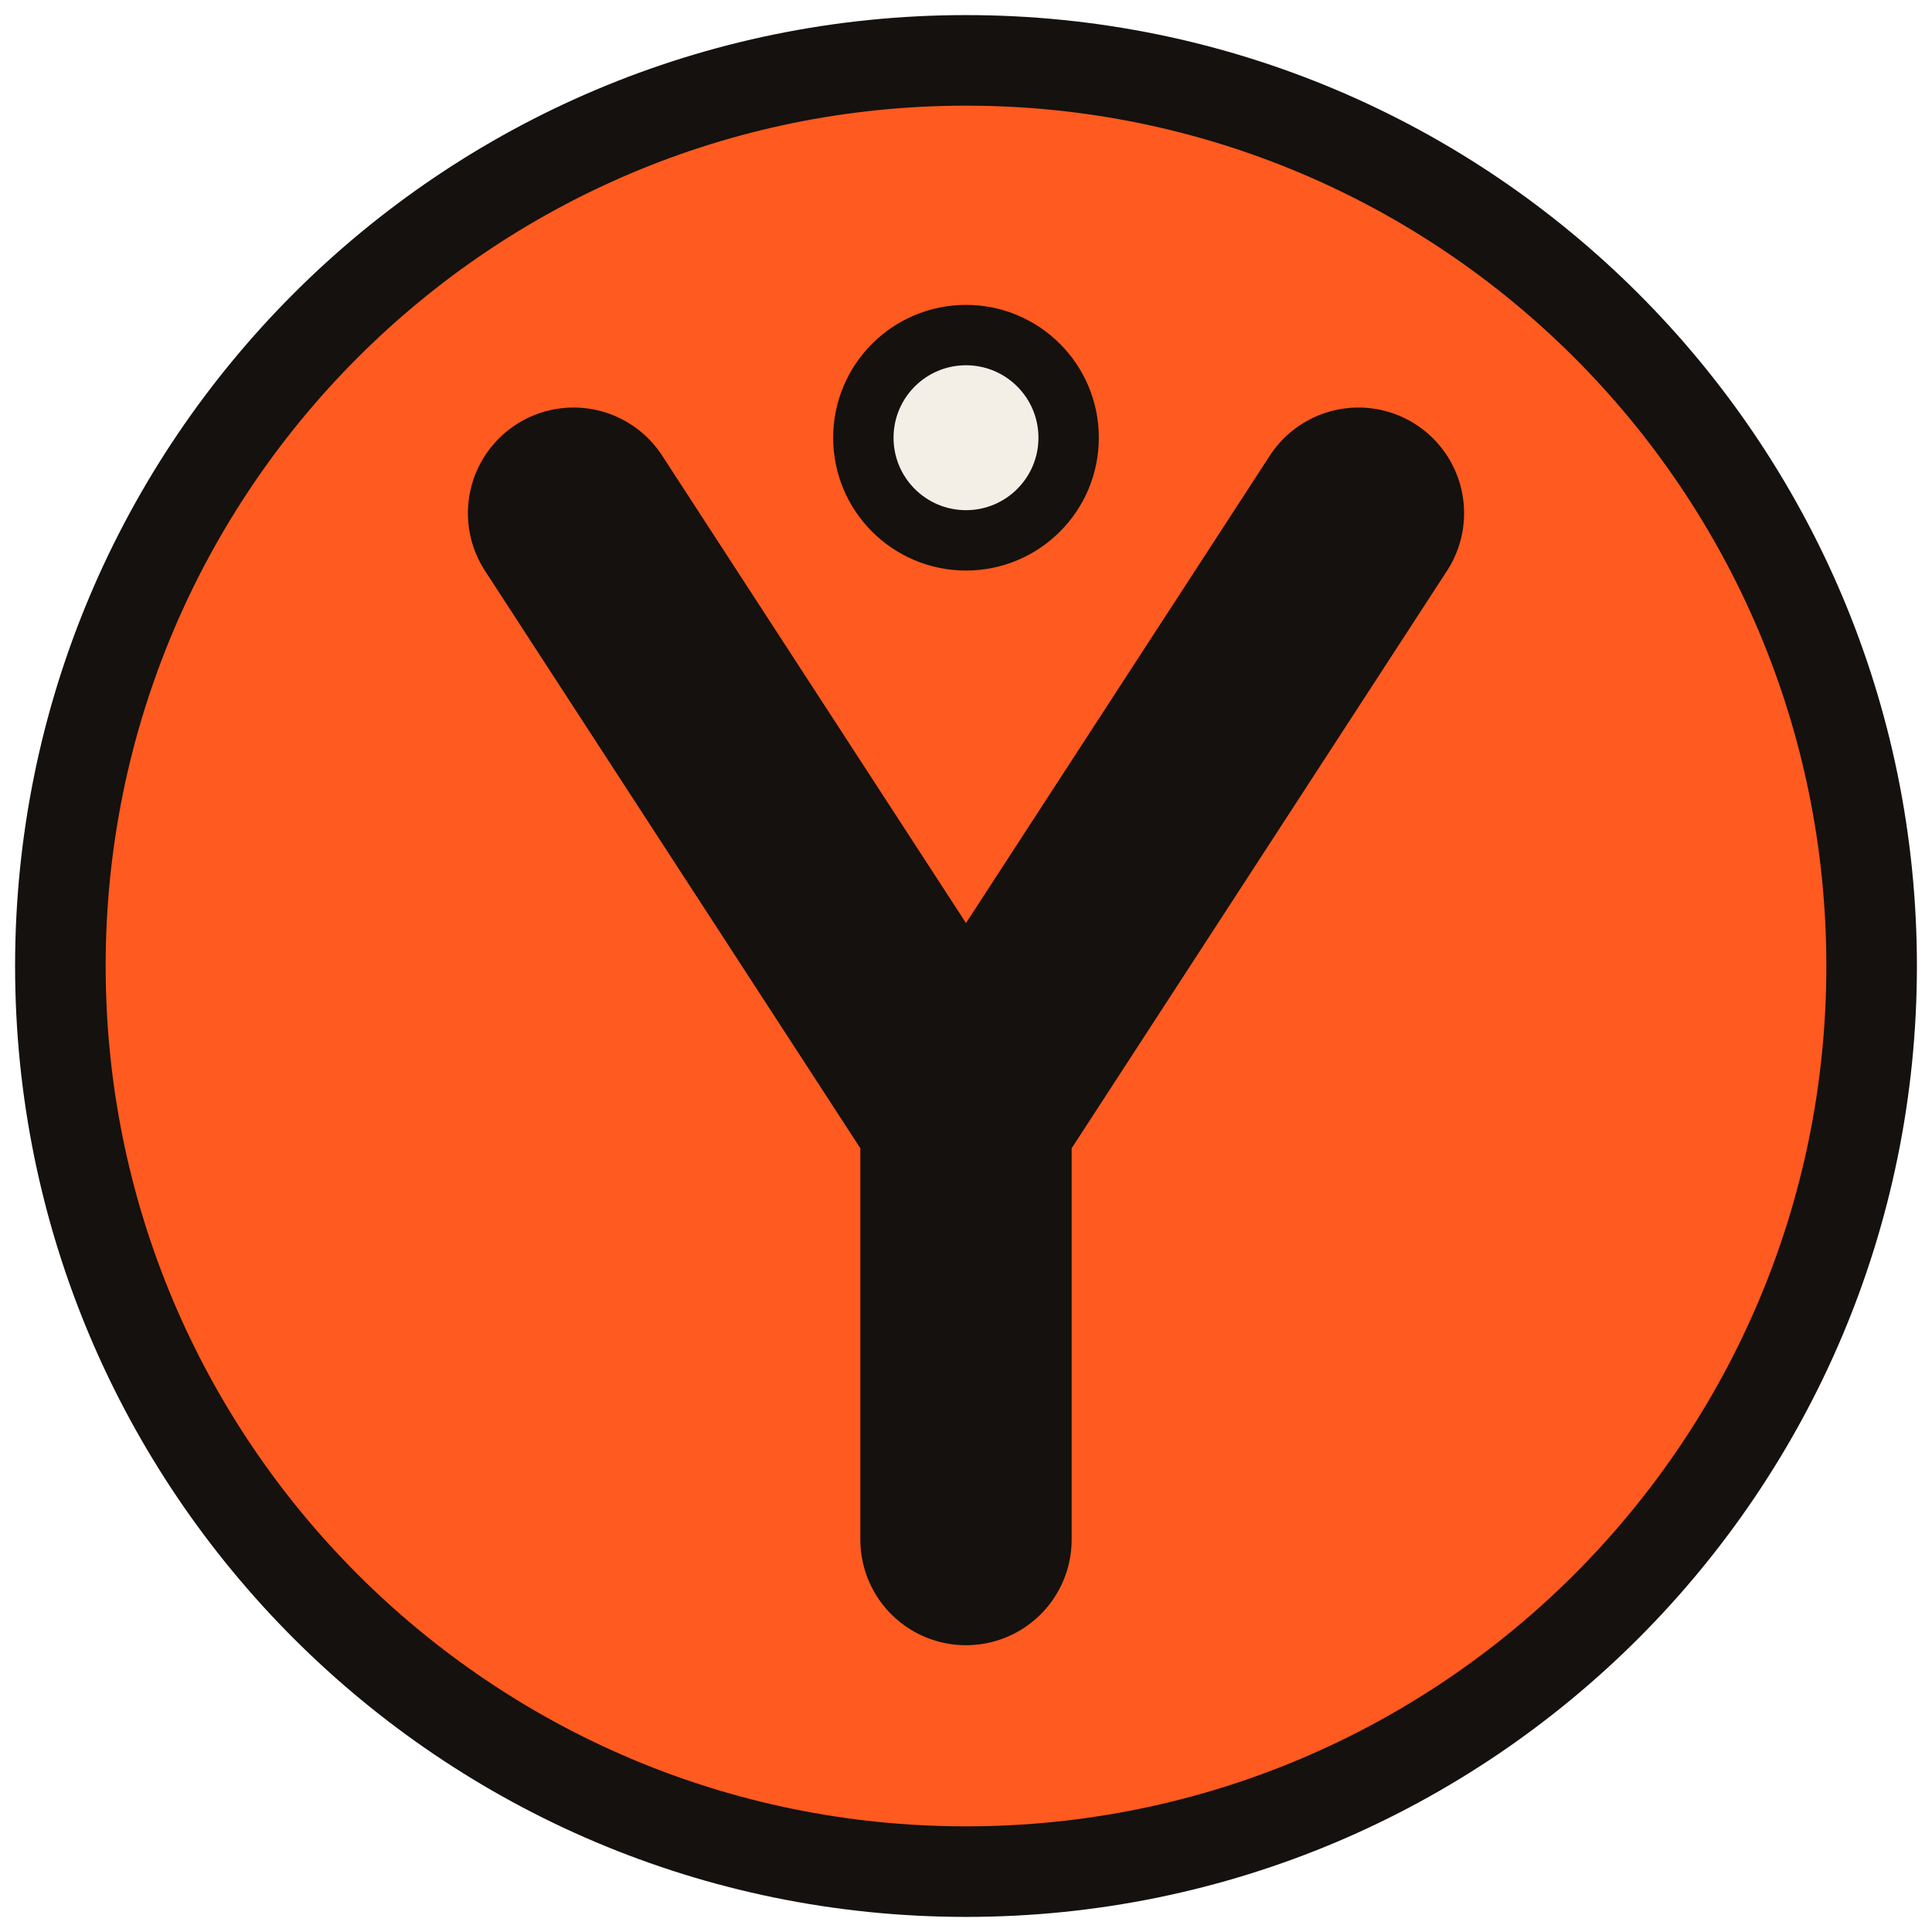
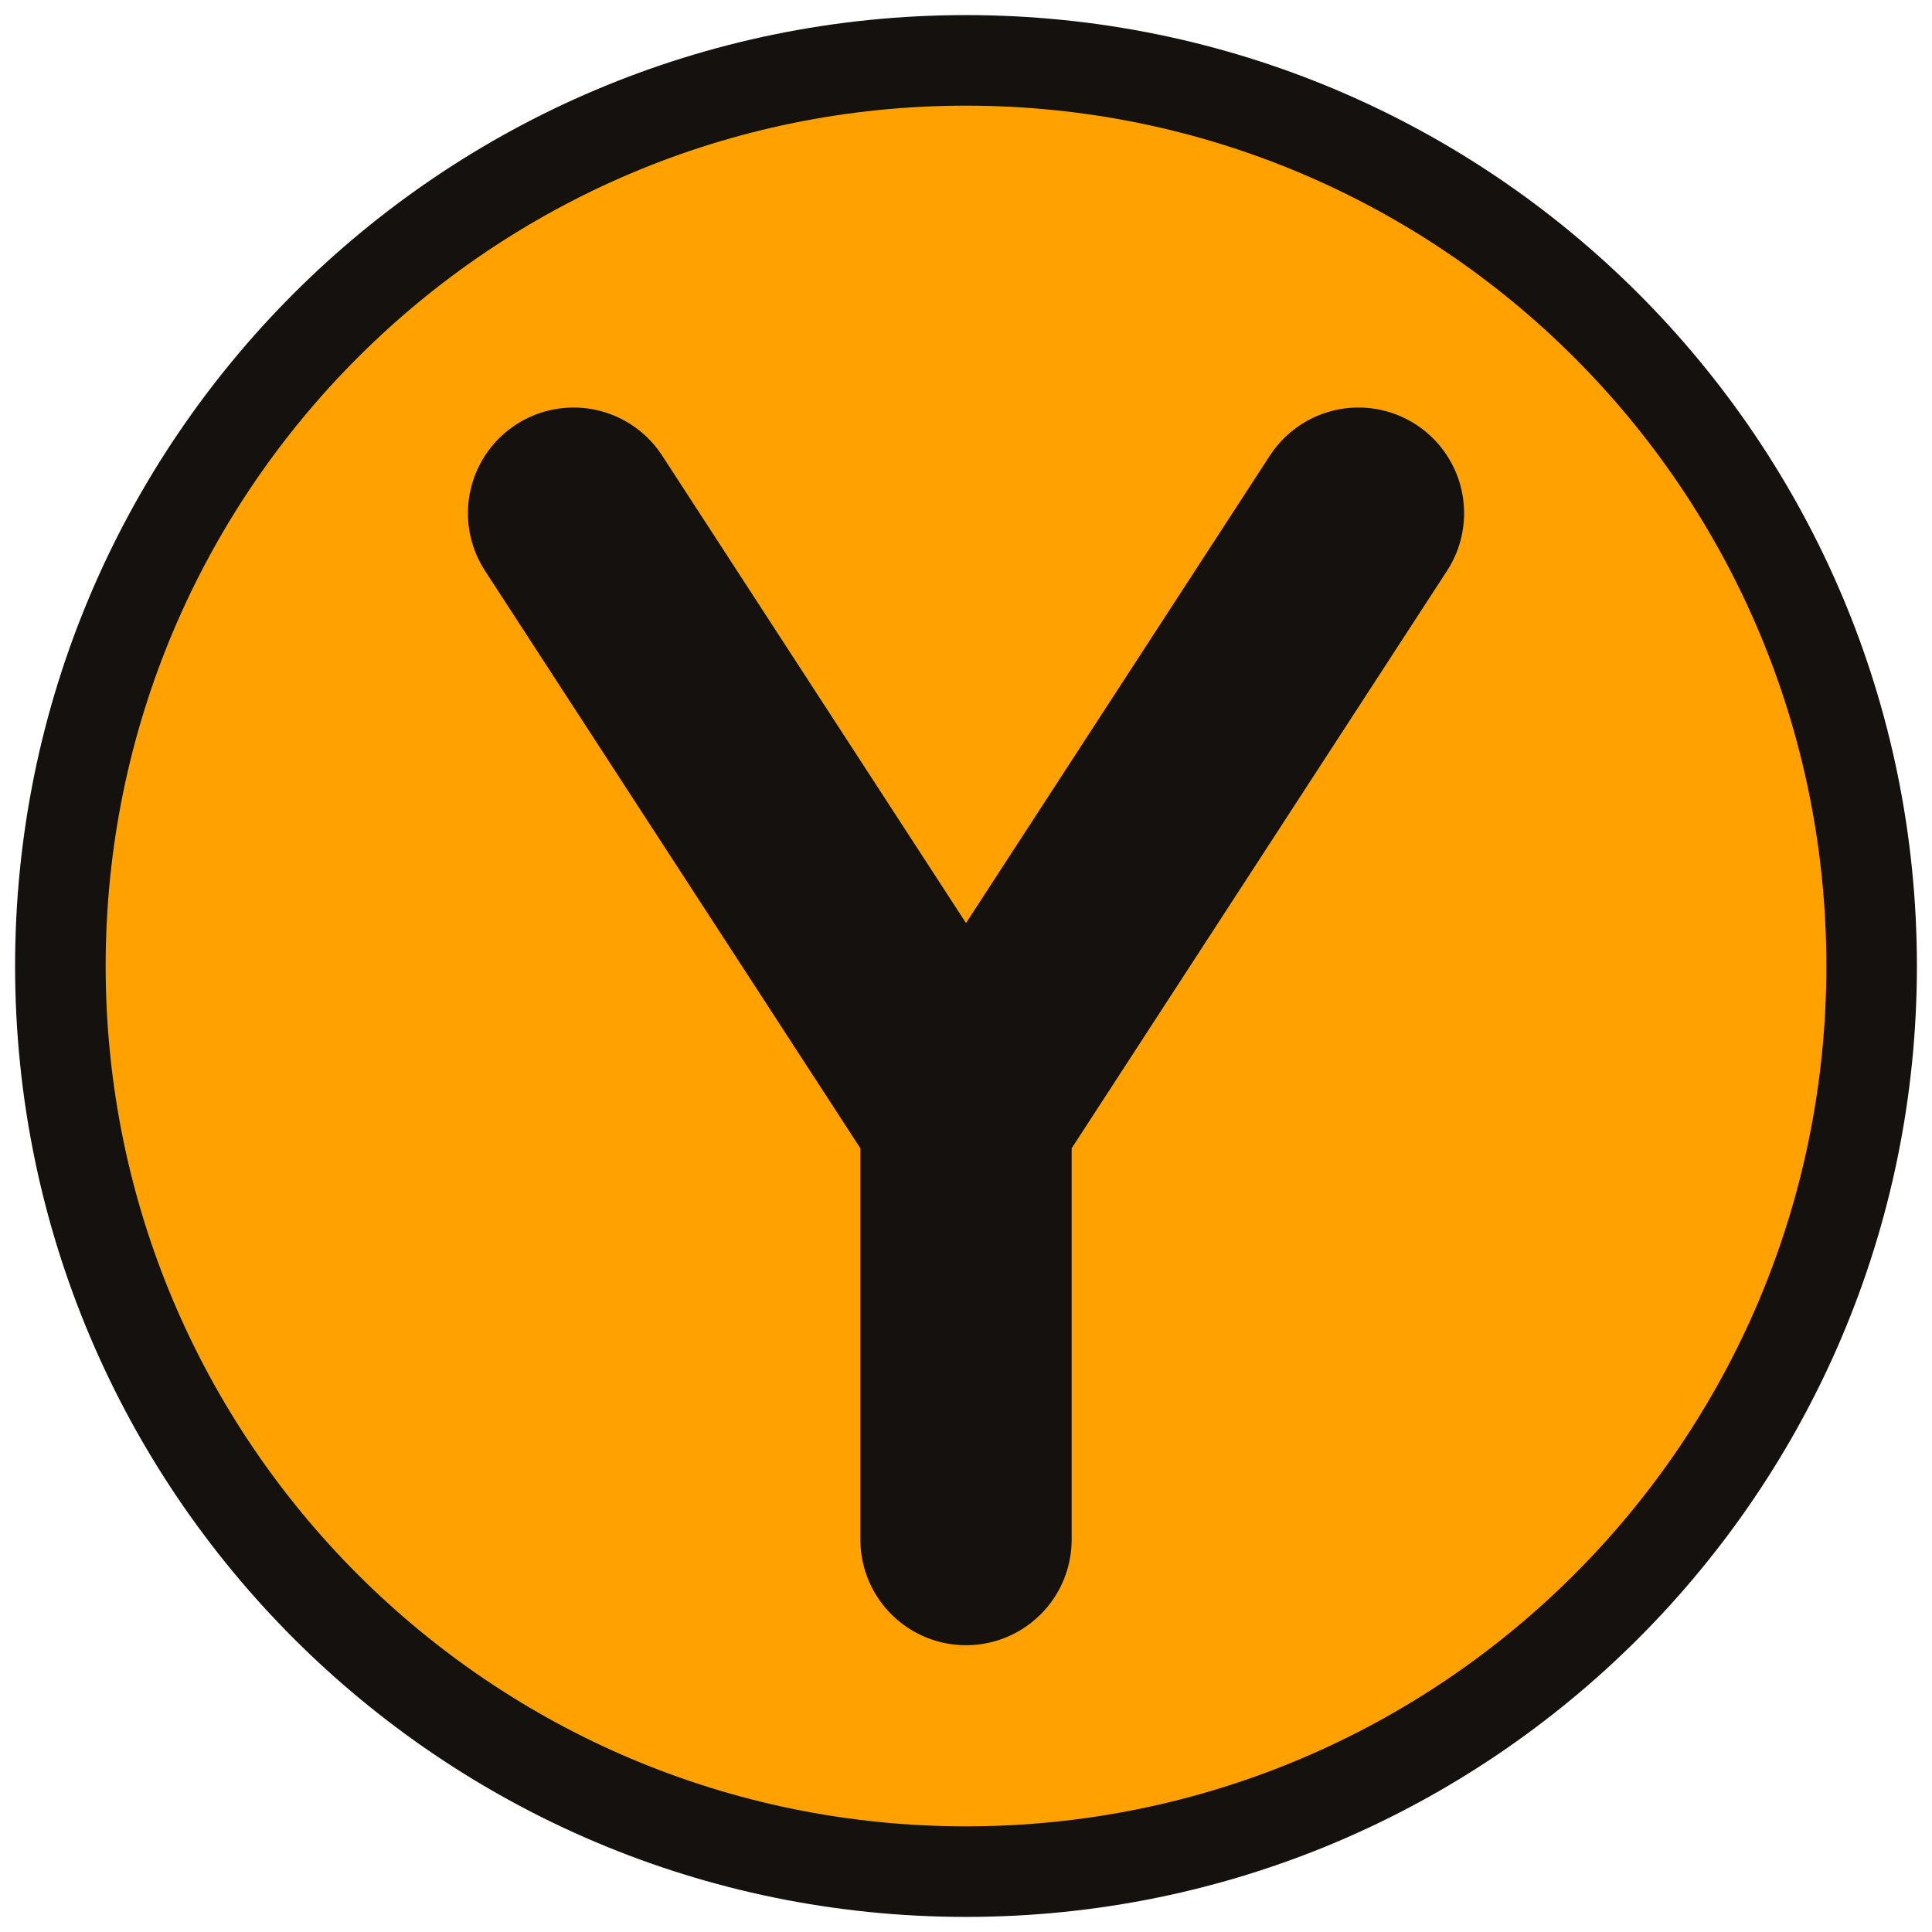
<svg xmlns="http://www.w3.org/2000/svg" viewBox="0 0 64 64">
-   <circle cx="32" cy="32" r="30" fill="#ff5a1f" stroke="#14110f" stroke-width="3" />
+   <circle cx="32" cy="32" r="30" fill="#ffa100" stroke="#14110f" stroke-width="3" />
  <path d="M19 17l13 20 13-20M32 37v14" fill="none" stroke="#14110f" stroke-width="7" stroke-linecap="round" stroke-linejoin="round" />
-   <circle cx="32" cy="14.5" r="3.4" fill="#f4efe6" stroke="#14110f" stroke-width="2" />
</svg>
